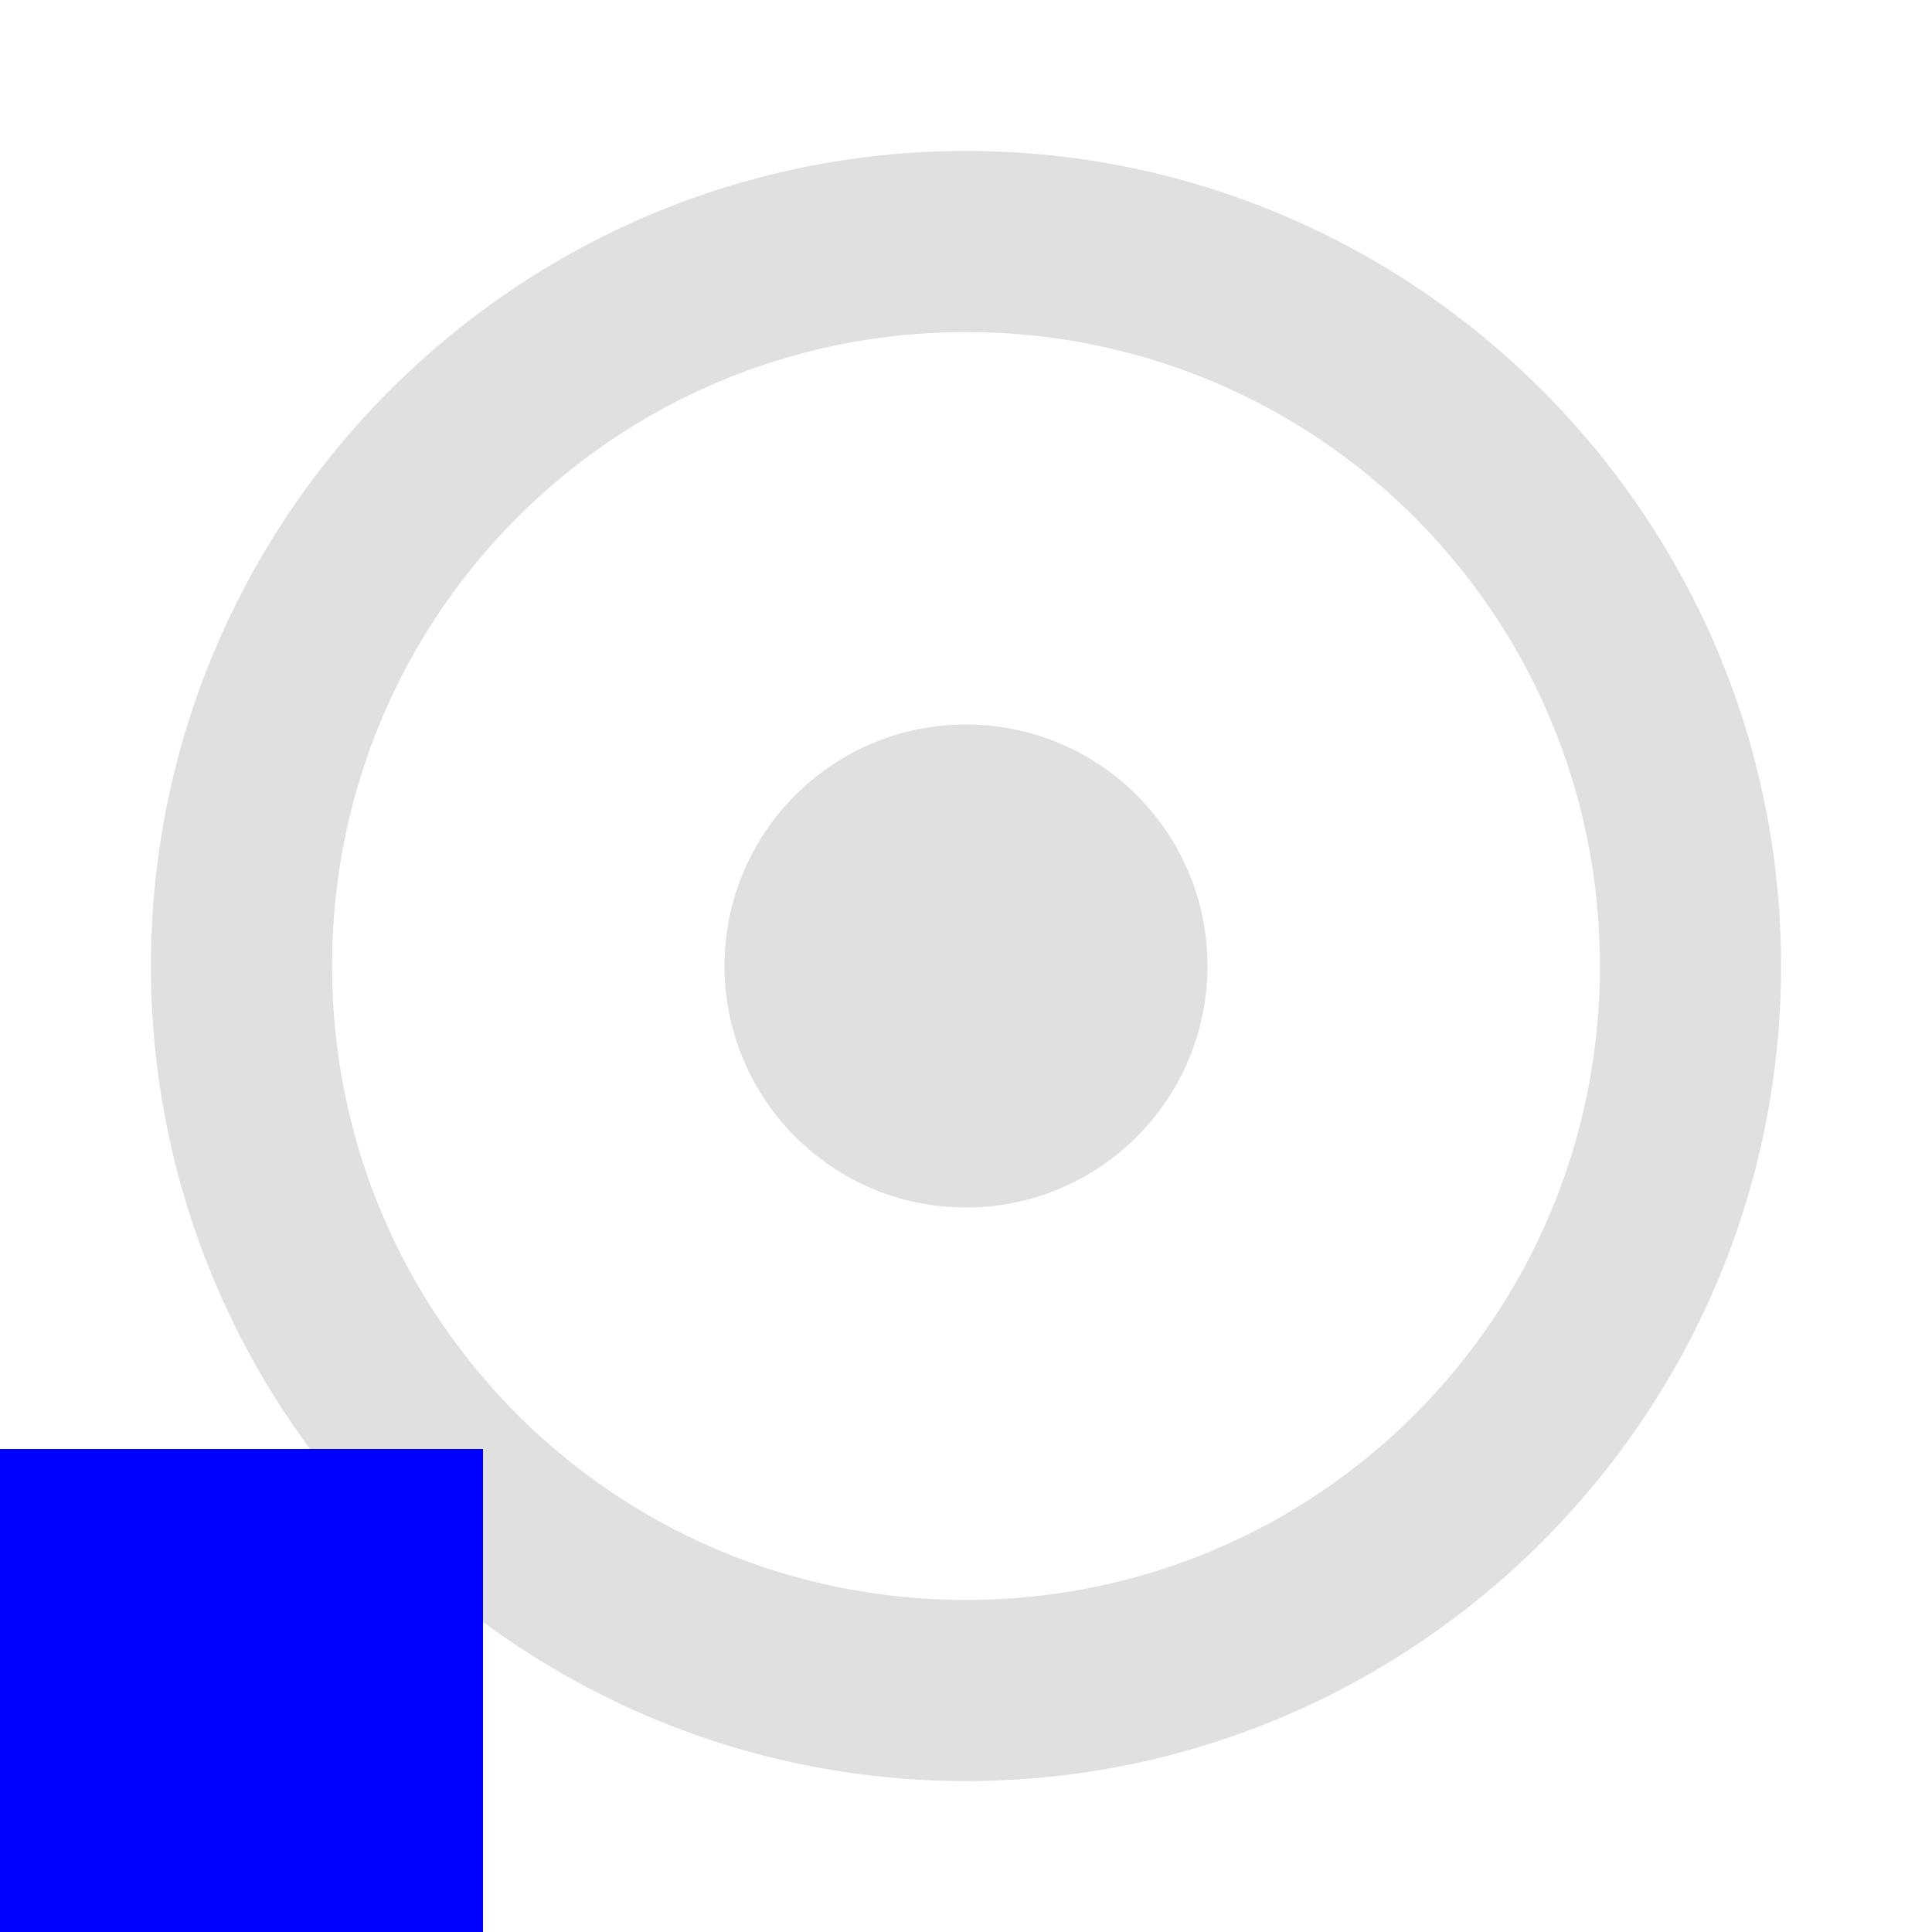
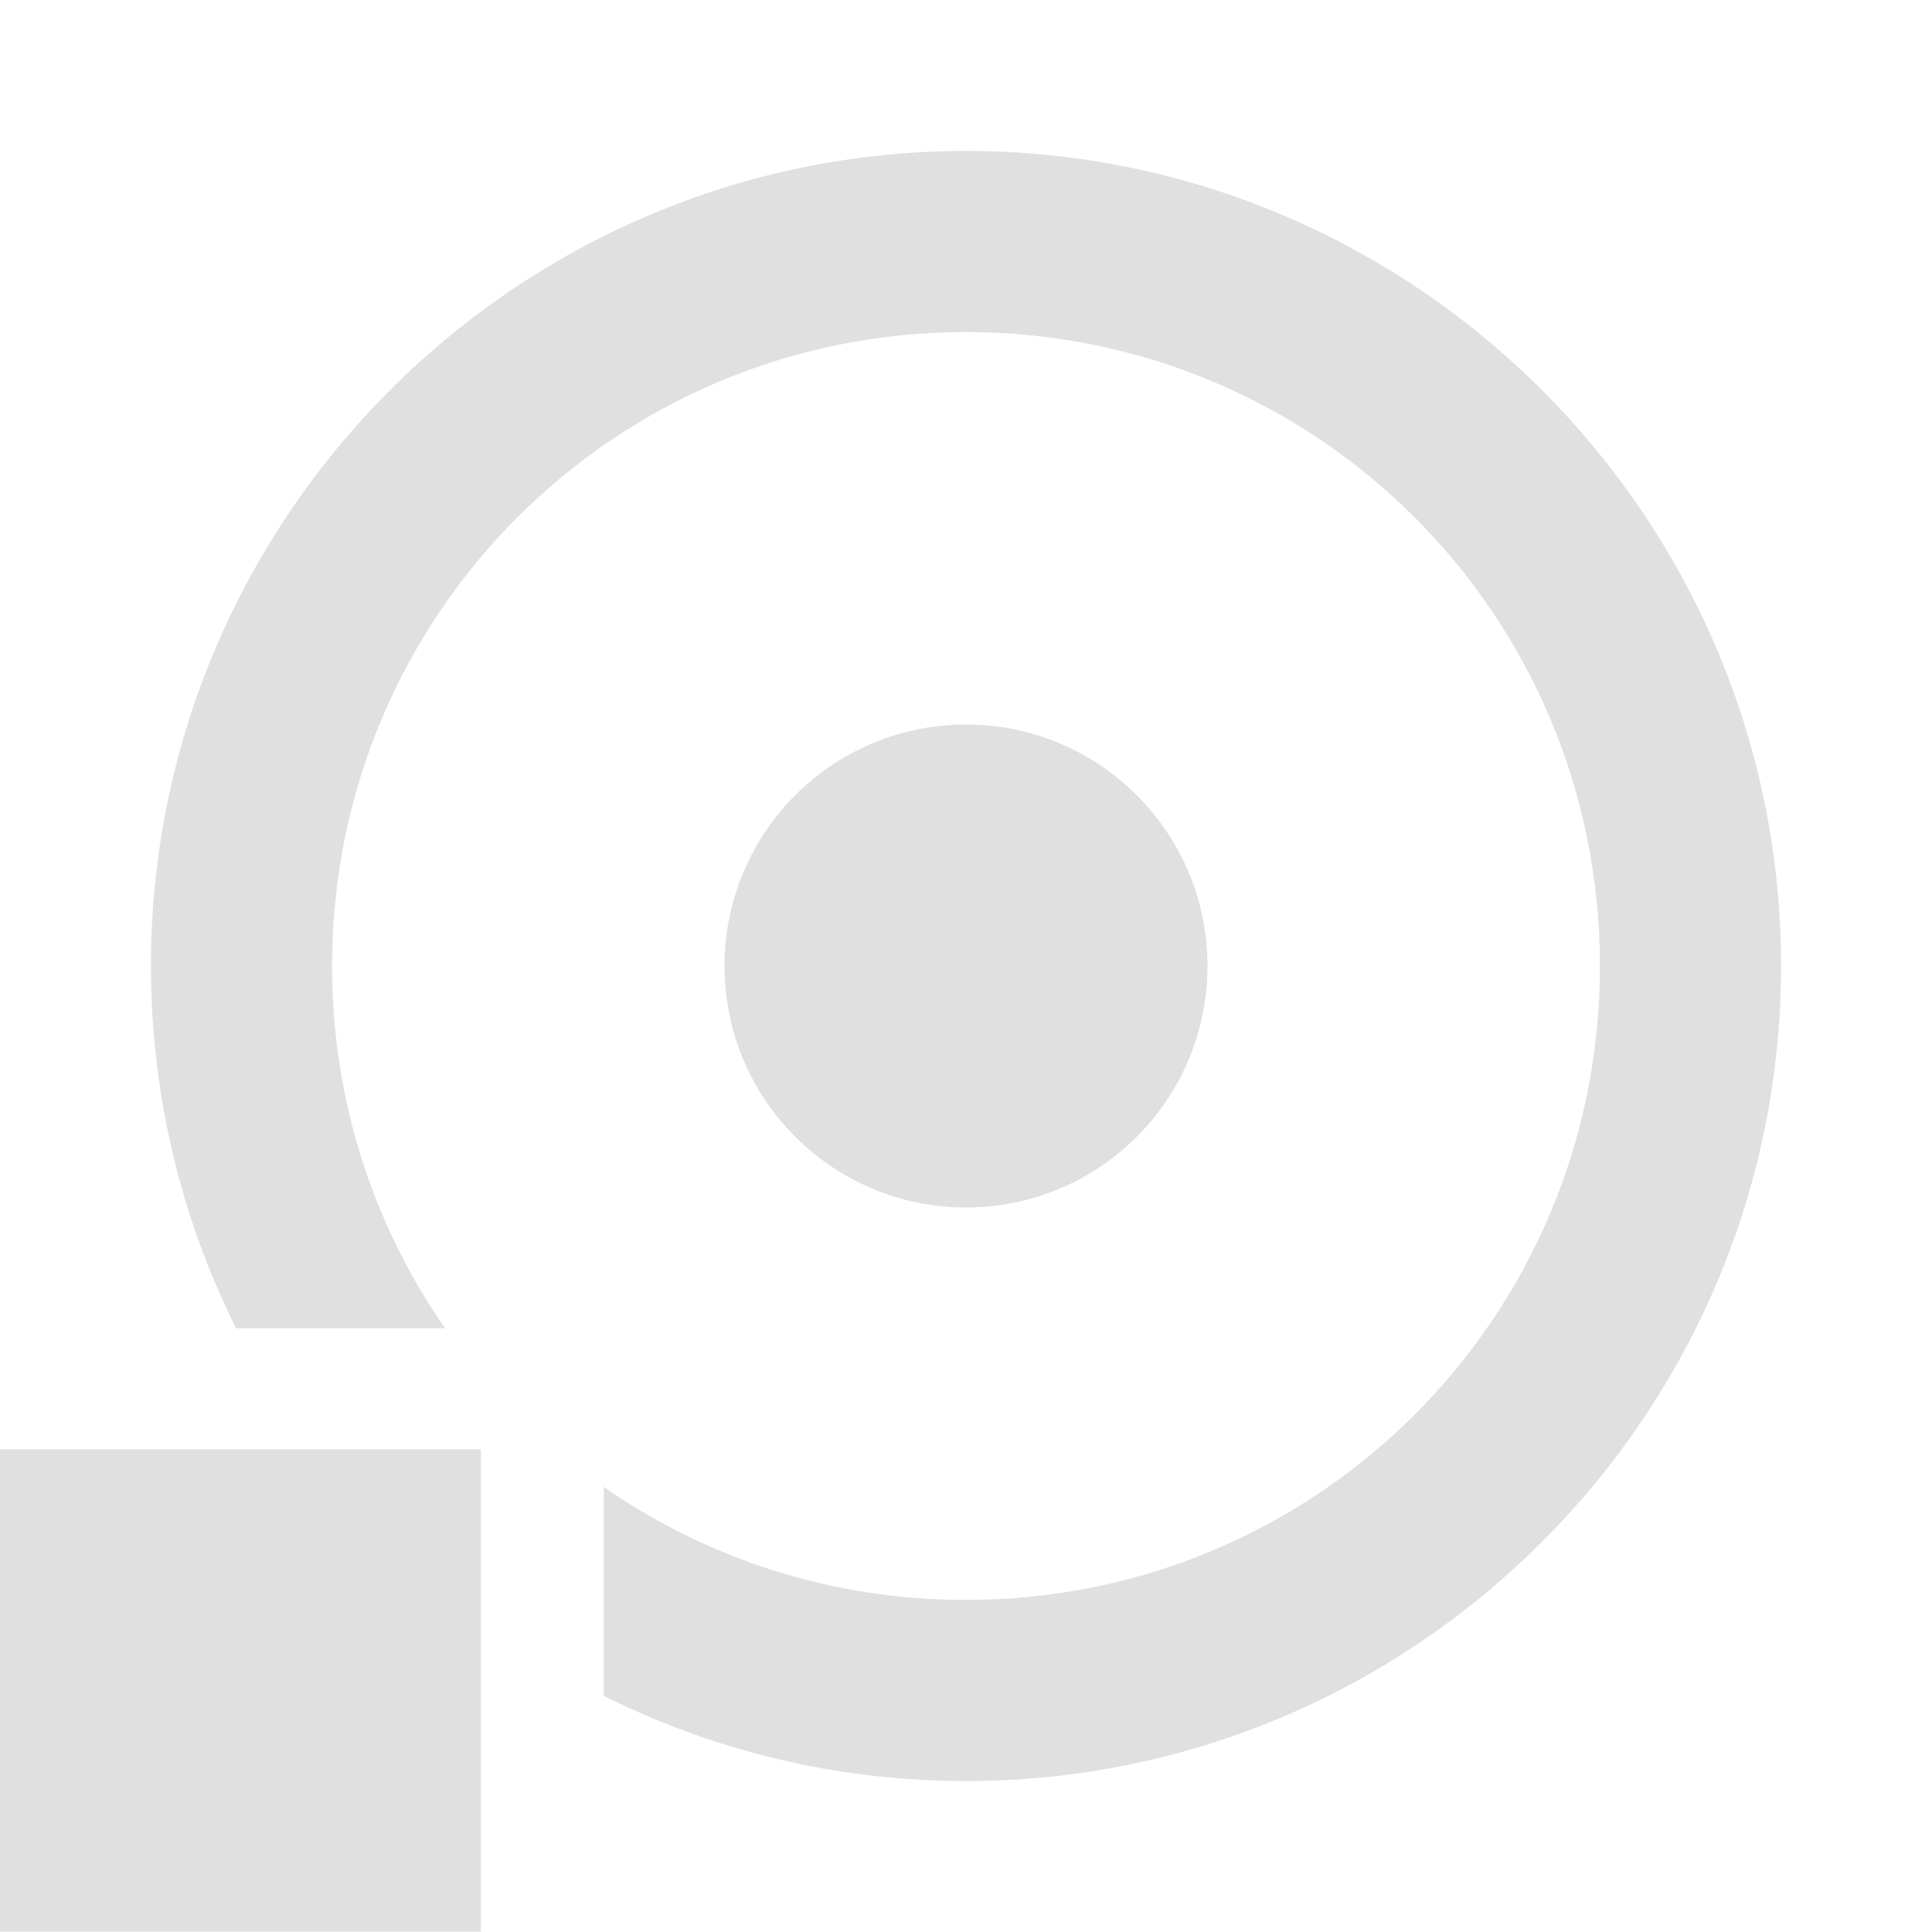
- <svg xmlns="http://www.w3.org/2000/svg" height="16" width="16">
-   <path d="m8 1.25c-3.719 0-6.75 3.031-6.75 6.75 0 3.719 3.031 6.75 6.75 6.75 3.719 0 6.75-3.031 6.75-6.75 0-3.719-3.031-6.75-6.75-6.75zm0 1.5c2.908 0 5.25 2.342 5.25 5.25 0 2.908-2.342 5.25-5.25 5.25-2.908 0-5.25-2.342-5.25-5.25 0-2.908 2.342-5.25 5.25-5.25zm0 3.25a2 2 0 0 0 -2 2 2 2 0 0 0 2 2 2 2 0 0 0 2-2 2 2 0 0 0 -2-2z" fill="#e0e0e0" fill-rule="evenodd" stroke-linecap="round" stroke-width="3.266" />
-   <path d="m0 12h4v4h-4z" fill="#00f" />
+ <svg xmlns="http://www.w3.org/2000/svg" height="16" width="16" version="1.1" id="svg2">
+   <defs id="defs2" />
+   <path d="M 8,6 A 2,2 0 0 0 6,8 2,2 0 0 0 8,10 2,2 0 0 0 10,8 2,2 0 0 0 8,6 Z" id="path7" style="fill:#e0e0e0;fill-opacity:1" />
+   <path d="M 8,1.25 C 4.281,1.25 1.25,4.281 1.25,8 c 0,1.077 0.254,2.096 0.705,3 H 3.686 C 3.095,10.151 2.75,9.117 2.75,8 2.75,5.092 5.092,2.75 8,2.75 c 2.908,0 5.25,2.342 5.25,5.25 0,2.908 -2.342,5.25 -5.25,5.25 -1.117,0 -2.151,-0.345 -3,-0.936 v 1.73 C 5.904,14.496 6.923,14.75 8,14.75 11.719,14.75 14.75,11.719 14.75,8 14.75,4.281 11.719,1.25 8,1.25 Z" id="path1" style="fill:#e0e0e0;fill-opacity:1" />
+   <path style="fill:#e0e0e0;stroke:none;stroke-width:0.014" d="M 0,14 V 12.002 H 1.991 3.983 V 14 15.998 H 1.991 0 Z" id="path3" />
</svg>
